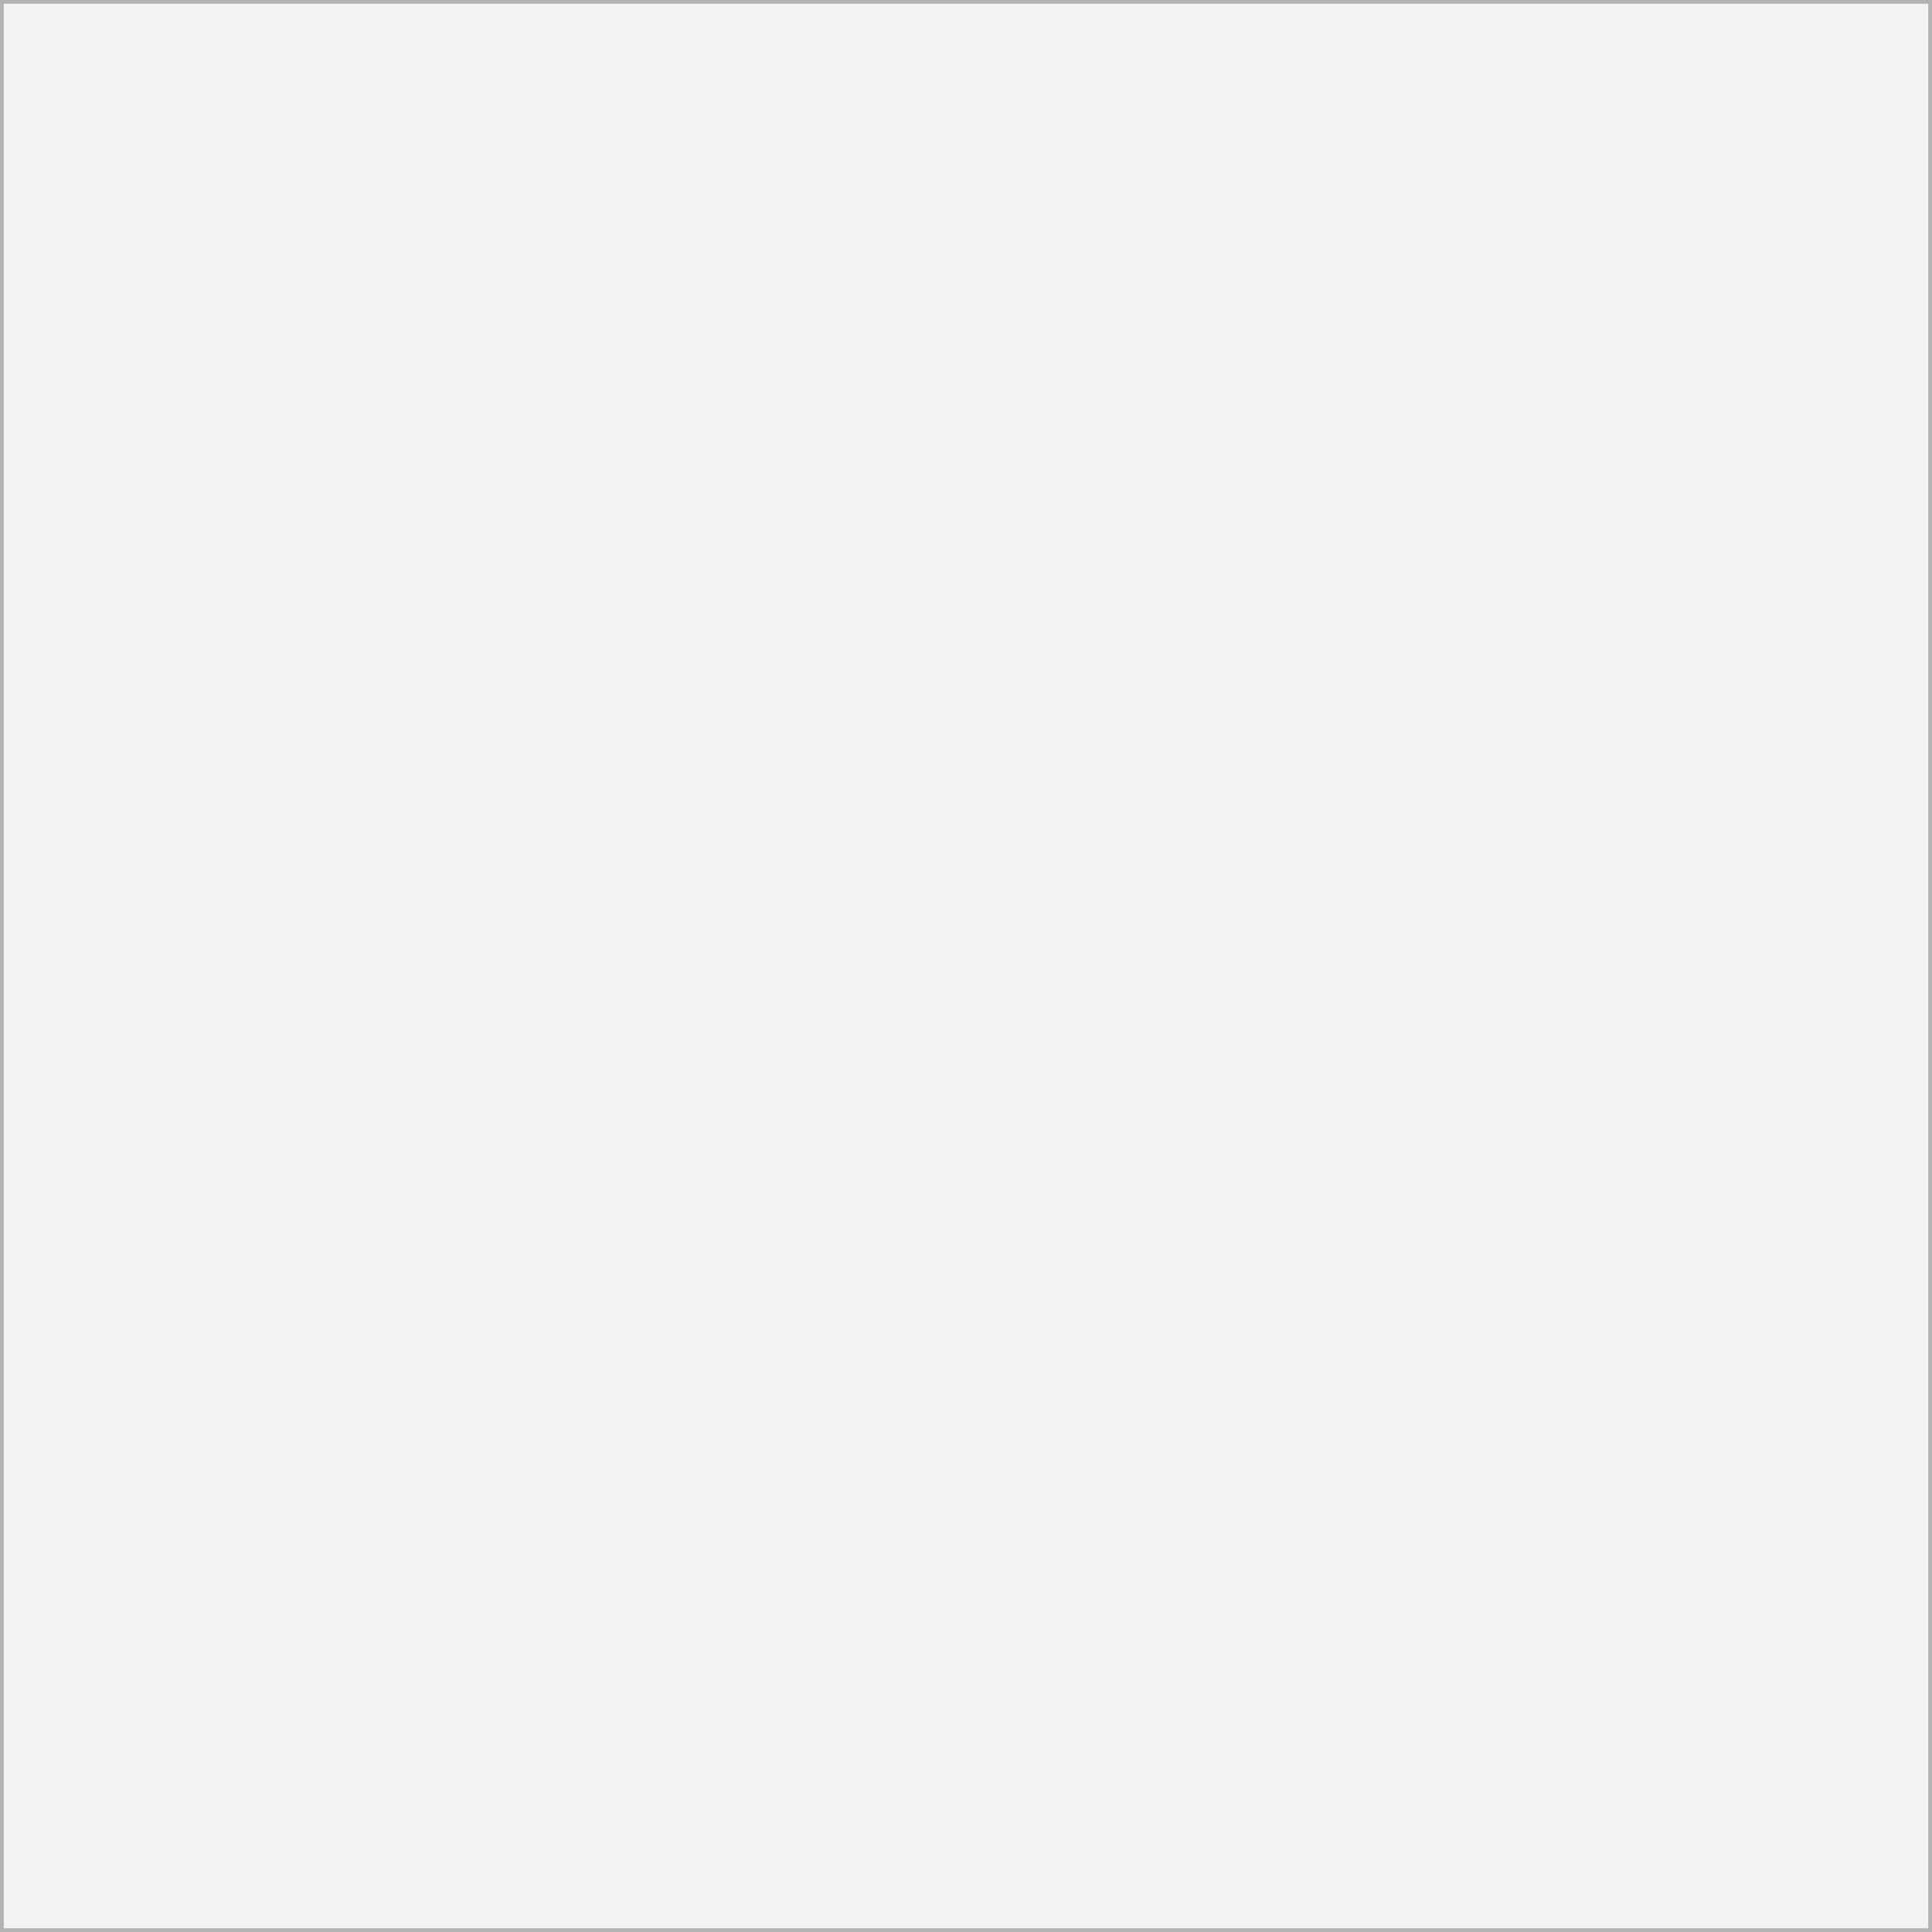
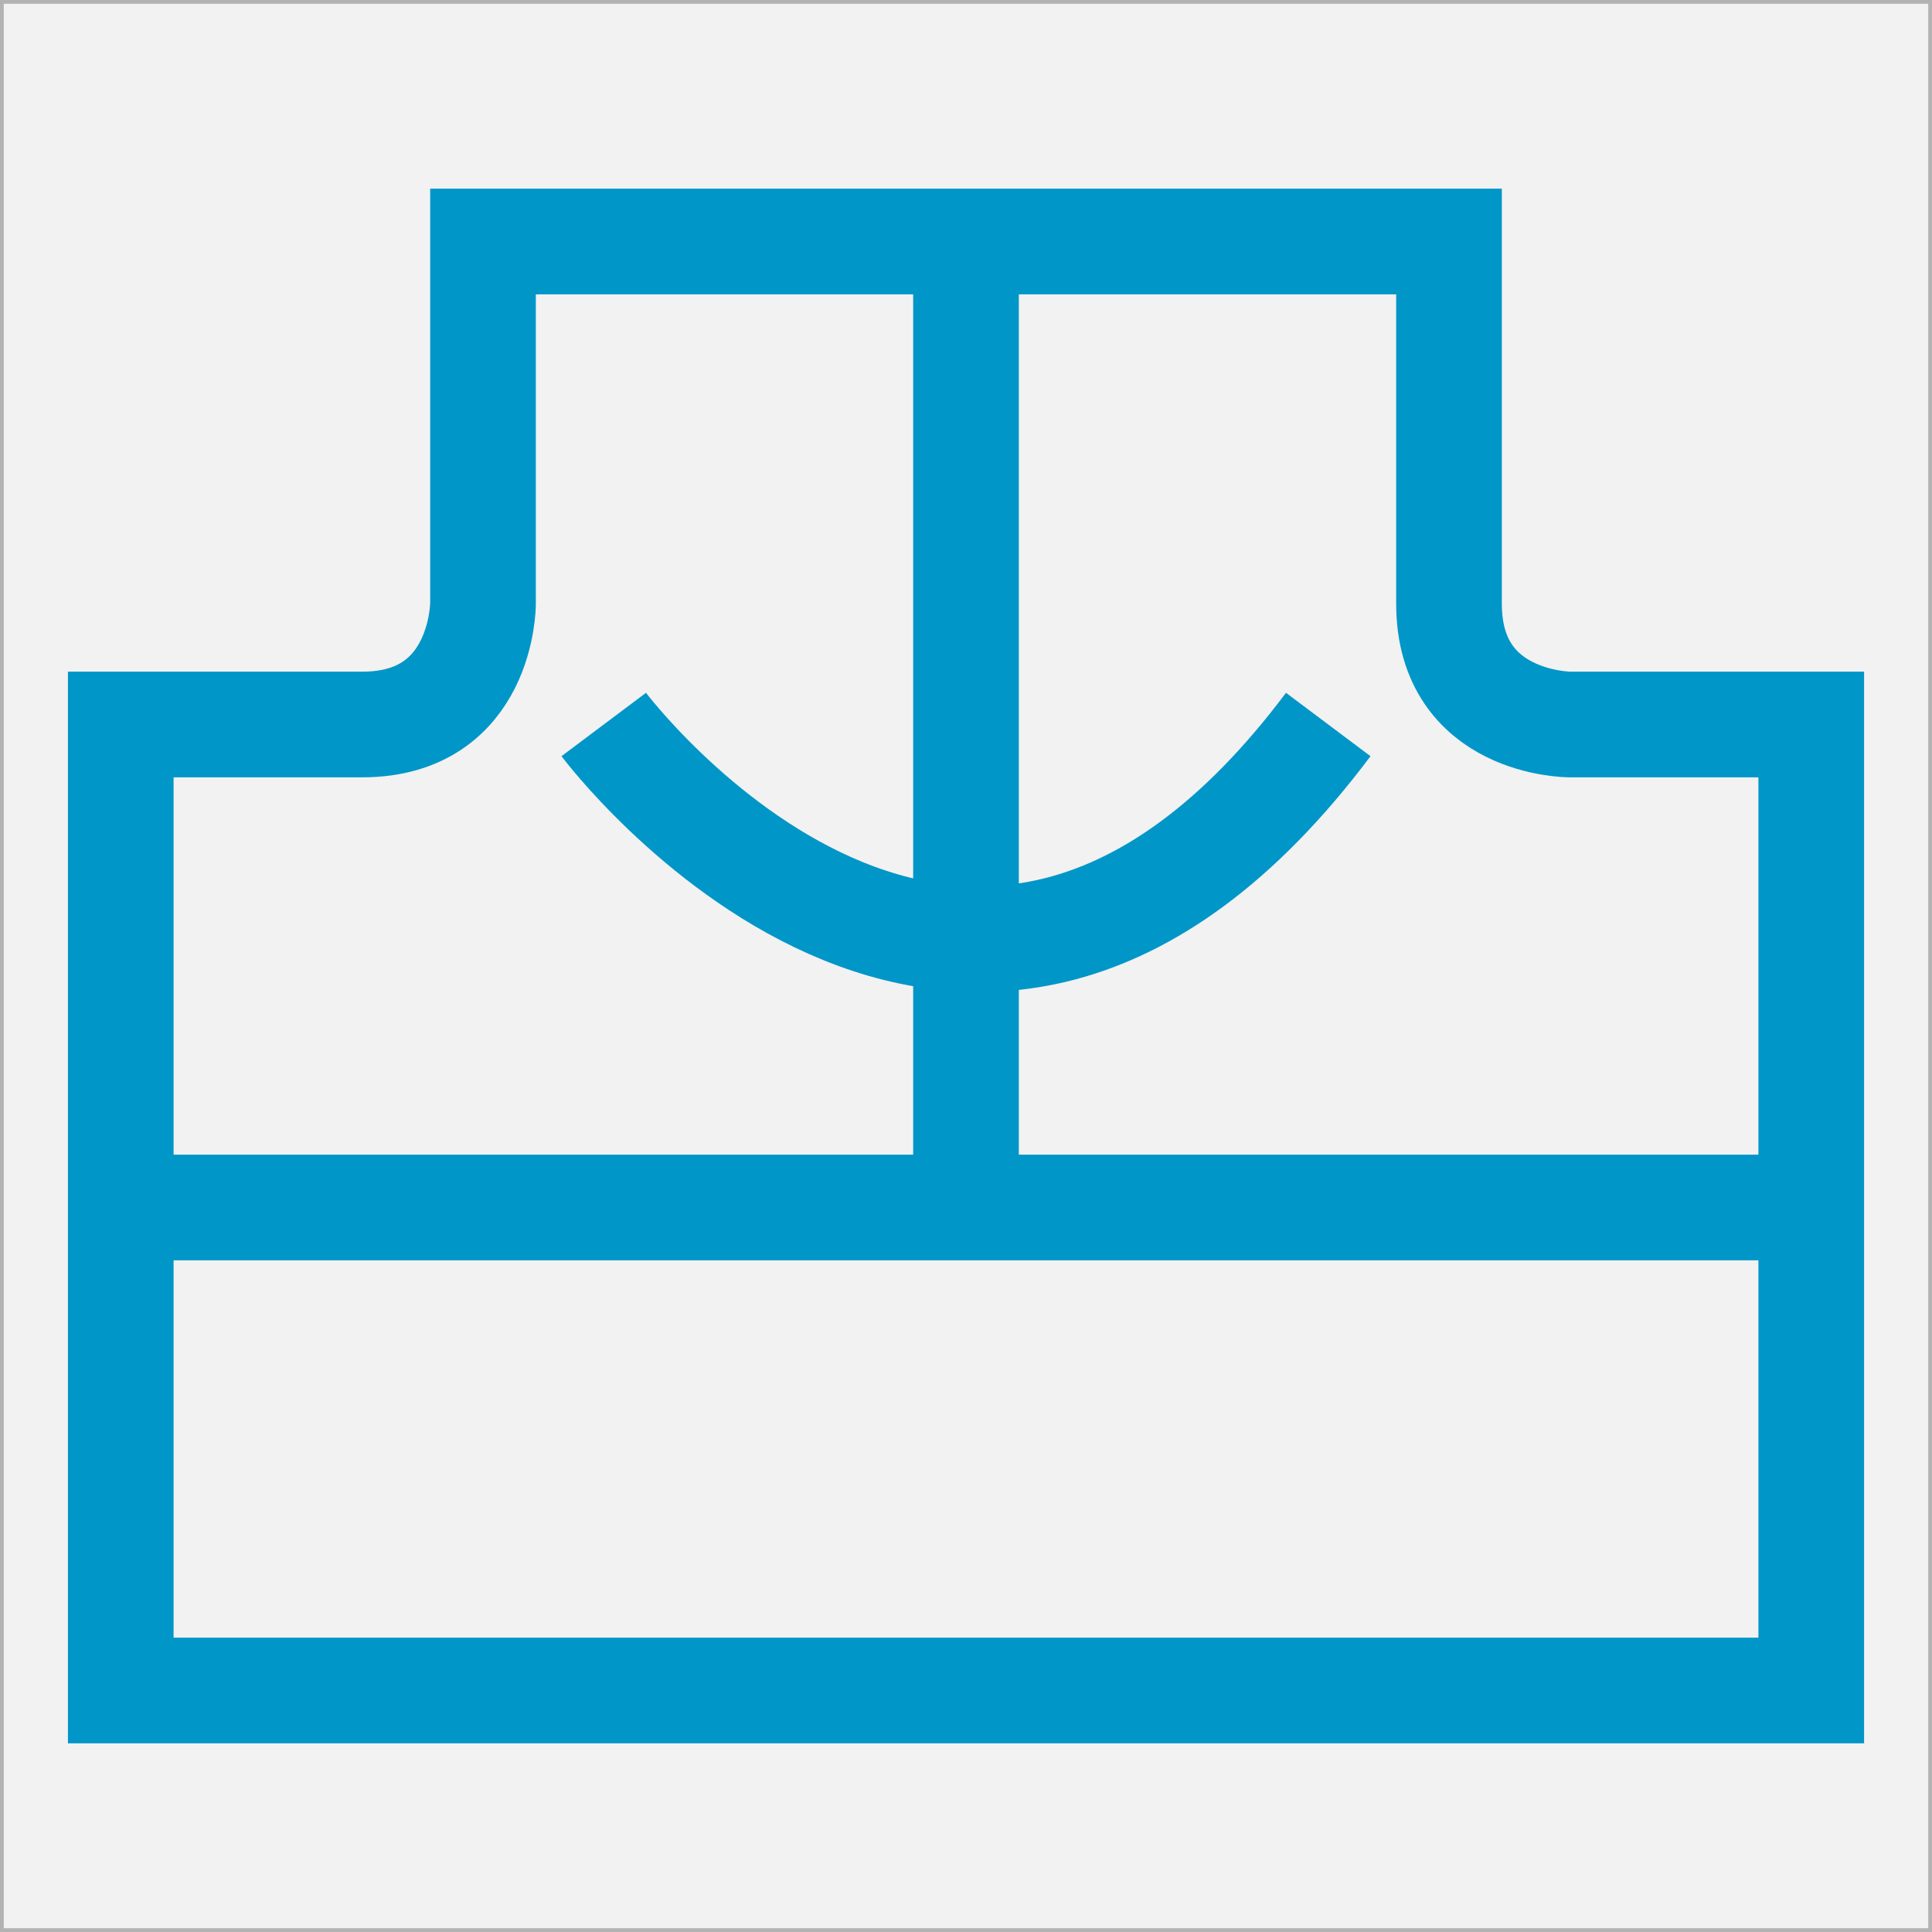
- <svg xmlns="http://www.w3.org/2000/svg" width="64" height="64" id="svg2" version="1.1">
-   <defs id="defs4" />
-   <g id="layer2" style="display:inline">
-     <rect style="fill:#f2f2f2;fill-opacity:1;fill-rule:evenodd;stroke:#b3b3b3;stroke-width:0.25;stroke-linecap:square;stroke-linejoin:miter;stroke-miterlimit:0;stroke-opacity:1;stroke-dasharray:none" id="rect3767" width="64" height="64" x="0" y="0" rx="0" />
+ <svg xmlns="http://www.w3.org/2000/svg" xmlns:ns1="http://www.openswatchbook.org/uri/2009/osb" width="64" height="64" id="svg2" version="1.1">
+   <defs id="defs4">
+     <linearGradient id="linearGradient7917" ns1:paint="solid">
+       <stop style="stop-color:#0000ff;stop-opacity:1;" offset="0" id="stop7919" />
+     </linearGradient>
+   </defs>
+   <g id="layer1" transform="translate(0,-988.3622)">
+     <rect style="fill:#f2f2f2;fill-opacity:1;fill-rule:evenodd;stroke:#b3b3b3;stroke-width:0.25;stroke-linecap:square;stroke-linejoin:miter;stroke-miterlimit:0;stroke-opacity:1;stroke-dasharray:none" id="rect3767" width="64" height="64" x="0" y="0" rx="0" transform="translate(0,988.3622)" />
+     <path style="fill:none;stroke:#0096c8;stroke-width:3.5;stroke-linecap:butt;stroke-linejoin:miter;stroke-miterlimit:4;stroke-opacity:1;stroke-dasharray:none" d="m 4,1012.362 c 0,24 0,32 0,32 l 56,0 0,-32 -8,0 c 0,0 -4,0 -4,-4 0,-4 0,-12 0,-12 l -32,0 0,12 c 0,0 0,4 -4,4 -4,0 -8,0 -8,0 z" id="path4437" />
+     <path style="fill:none;stroke:#0096c8;stroke-width:3.5;stroke-linecap:butt;stroke-linejoin:miter;stroke-miterlimit:4;stroke-opacity:1;stroke-dasharray:none" d="m 32,996.362 0,32" id="path4439" />
+     <path style="fill:none;stroke:#0096c8;stroke-width:3.5;stroke-linecap:butt;stroke-linejoin:miter;stroke-miterlimit:4;stroke-opacity:1;stroke-dasharray:none" d="m 4,1028.362 56,0" id="path4441" />
+     <path style="fill:none;stroke:#0096c8;stroke-width:3.5;stroke-linecap:butt;stroke-linejoin:miter;stroke-miterlimit:4;stroke-opacity:1;stroke-dasharray:none" d="m 20,1012.362 c 0,0 12,16 24,0" id="path4443" />
  </g>
-   <g id="layer1" transform="translate(0,-988.3622)" />
</svg>
